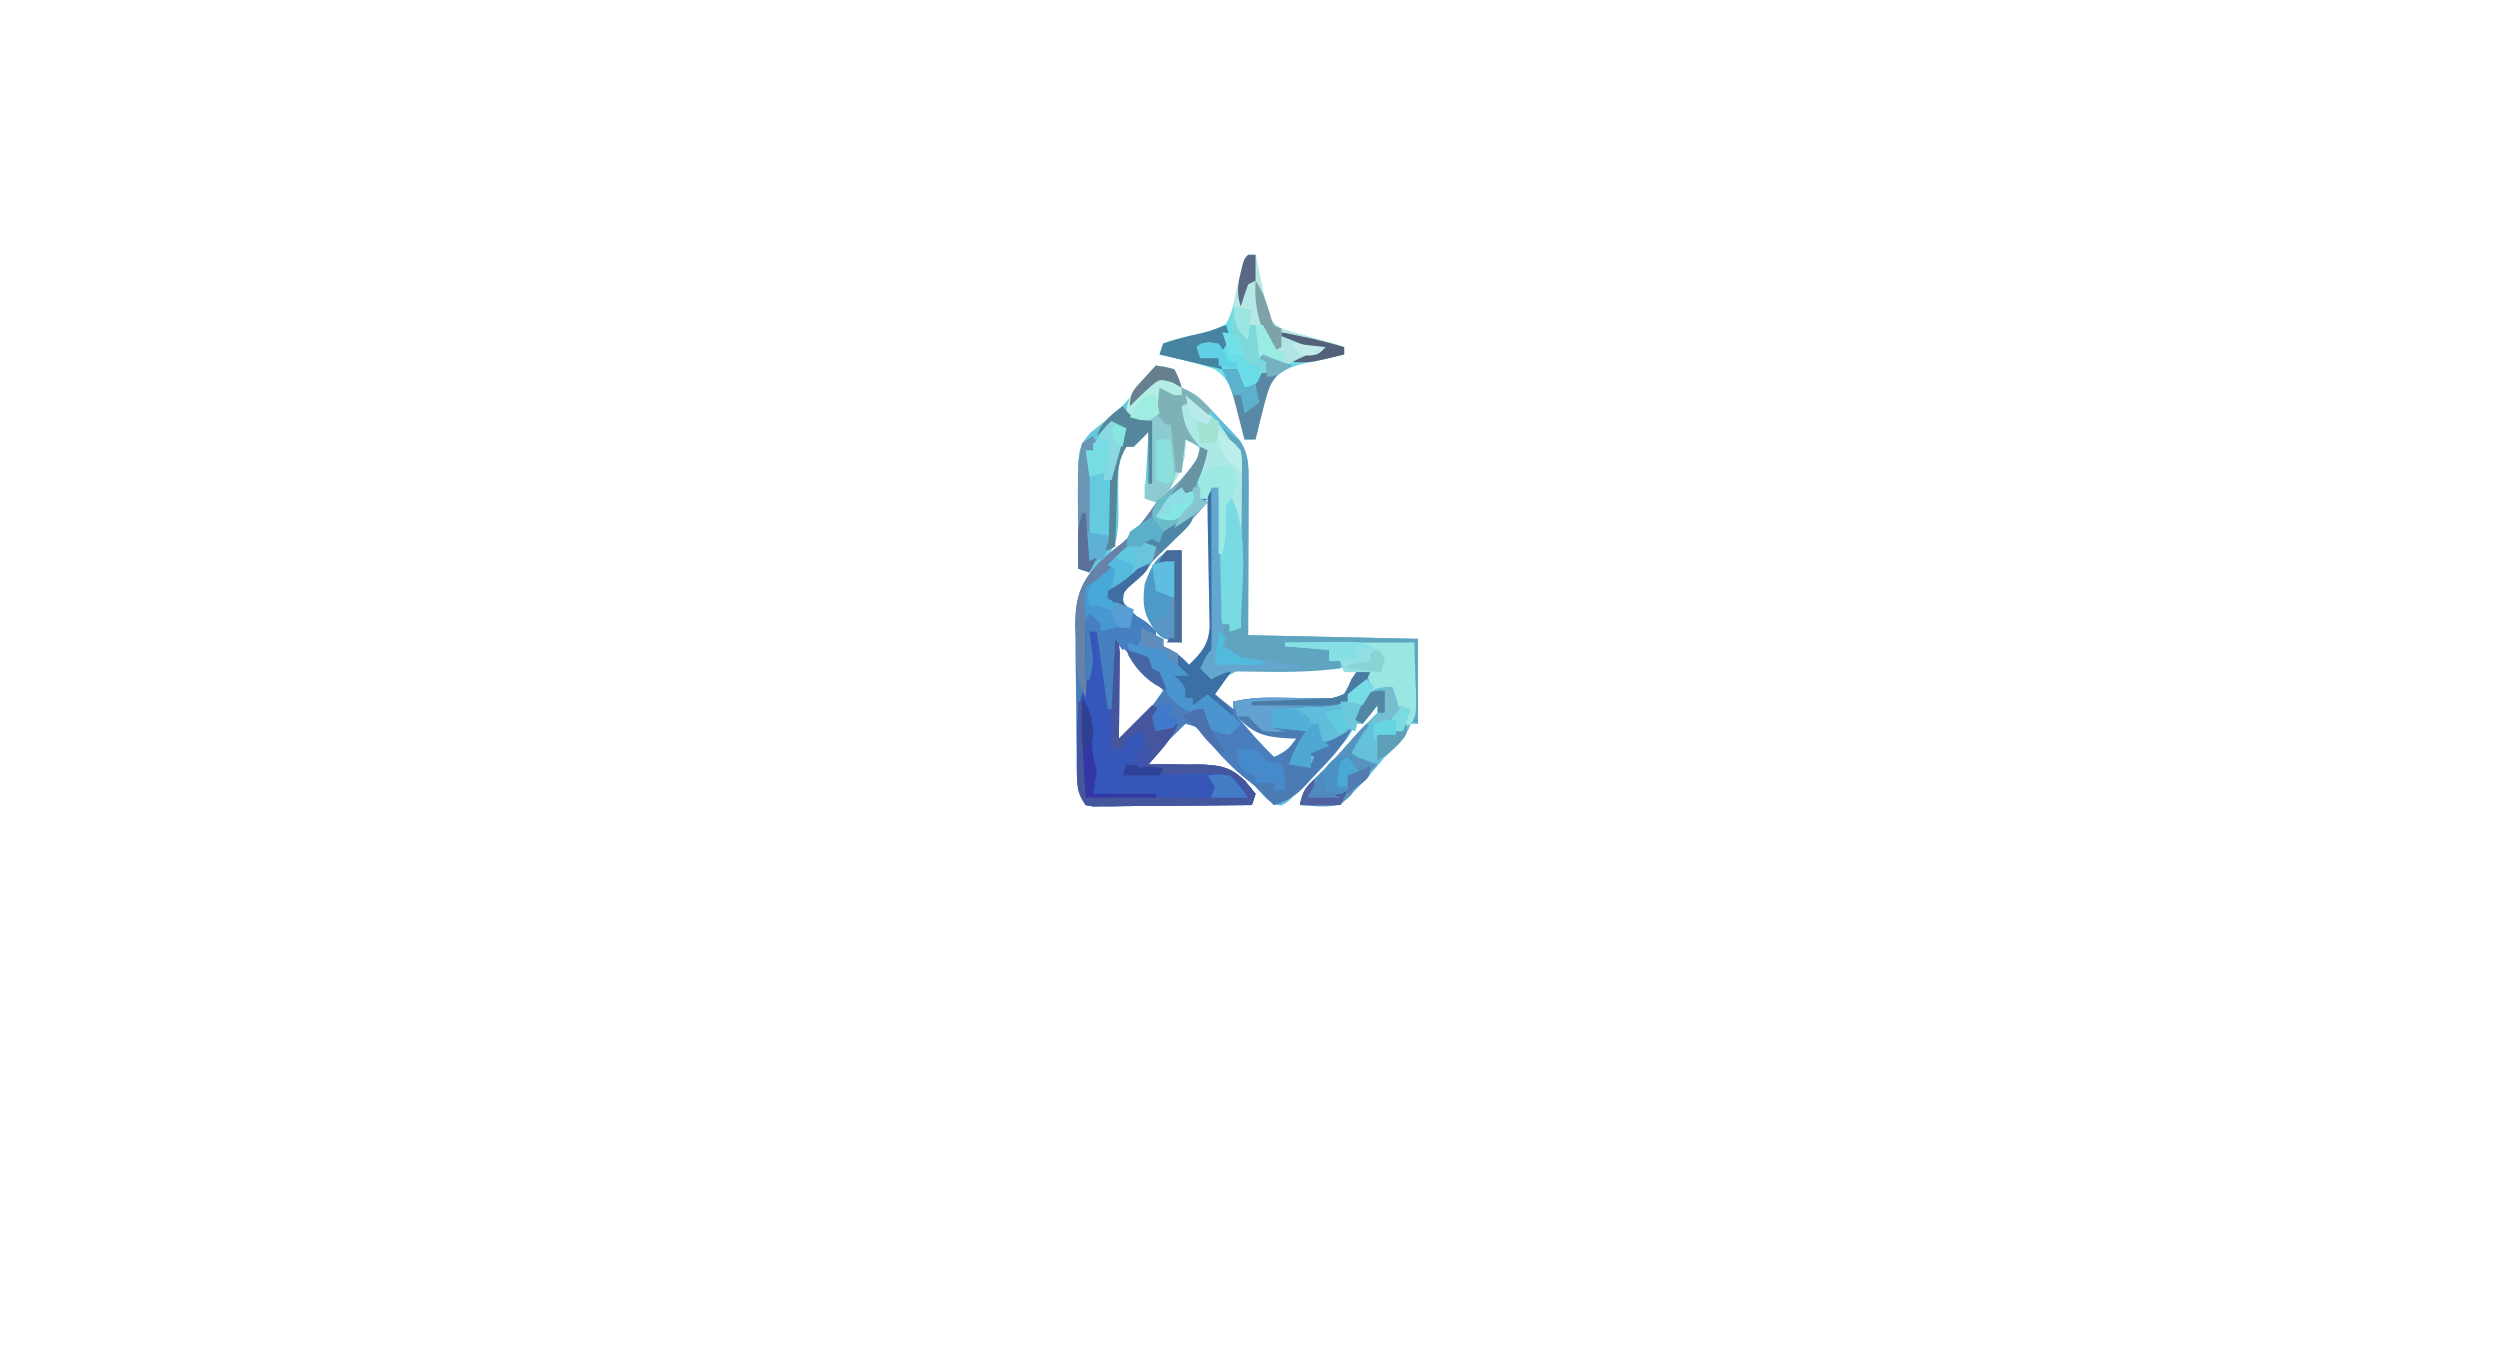
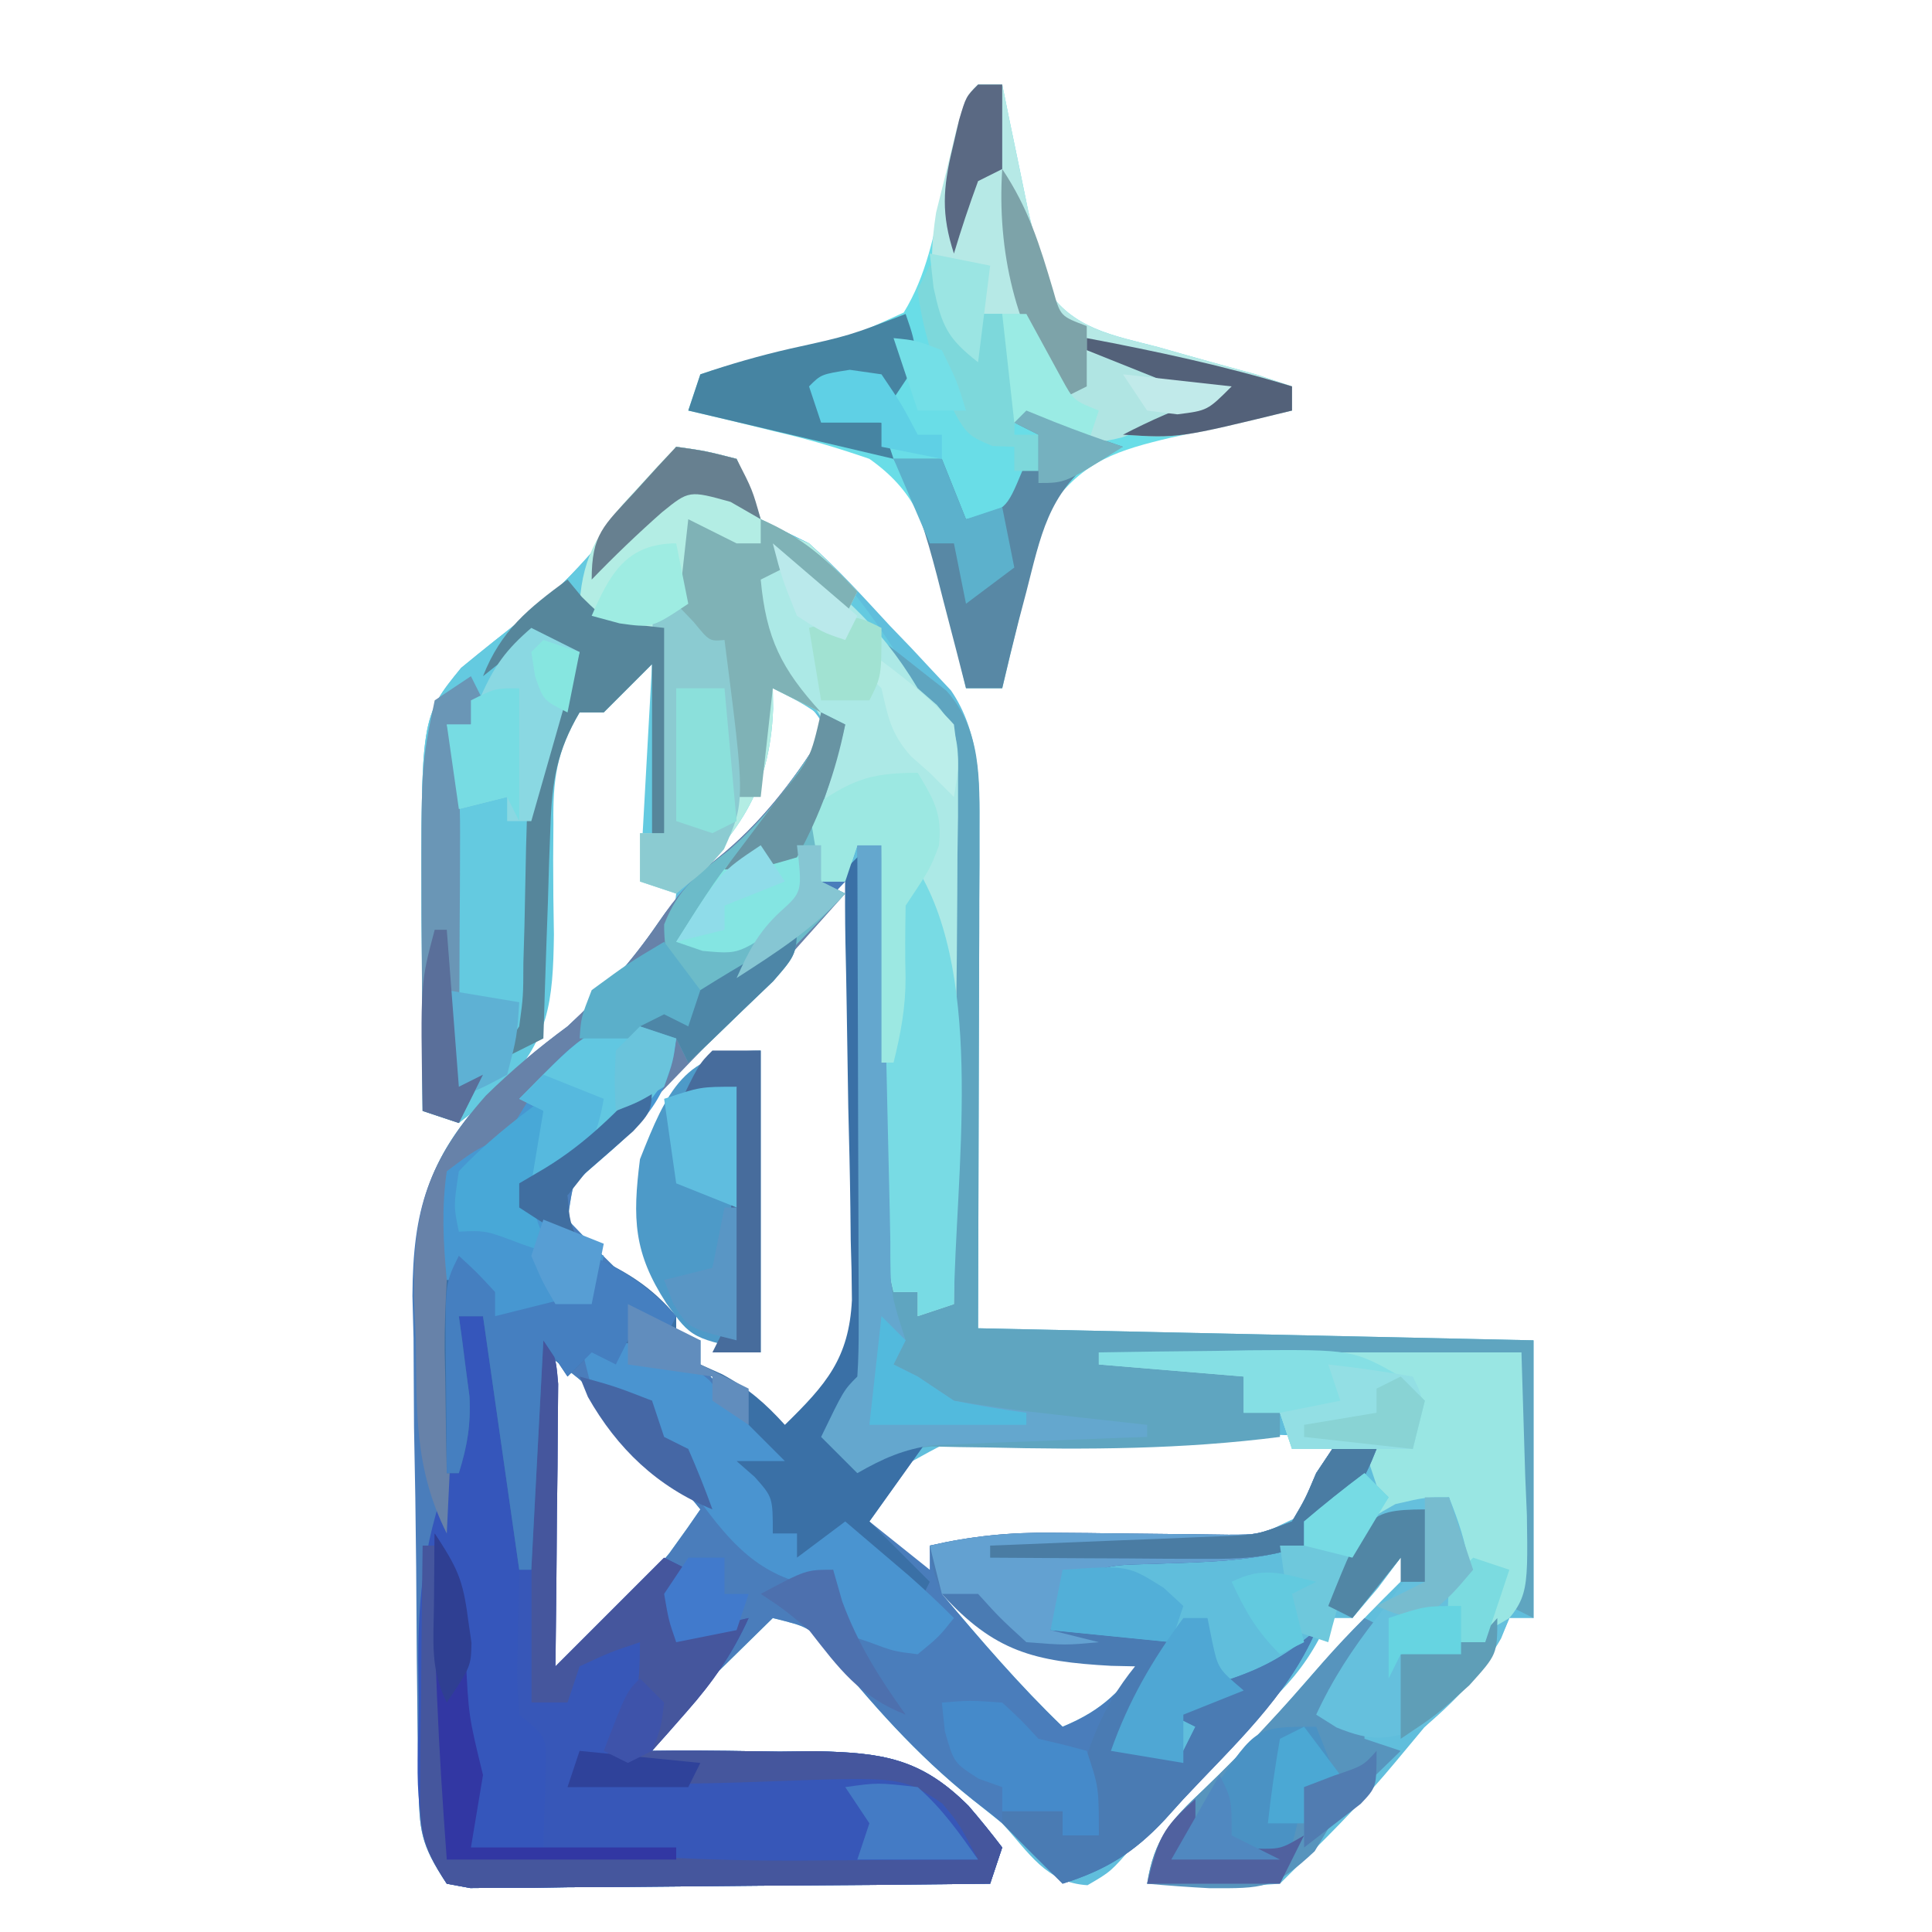
- <svg xmlns="http://www.w3.org/2000/svg" width="677" height="369">
+ <svg xmlns="http://www.w3.org/2000/svg" viewBox="257 62 160 160" width="32" height="32">
  <path d="M313 99c2.434.348 2.434.348 5 1a89 89 0 0 1 2 5q1.984 1.03 4 2c2.398 2.106 4.52 4.472 6.688 6.813l1.798 1.869 1.713 1.838 1.558 1.659c2.368 3.468 2.368 7.517 2.357 11.611v2.829l-.016 2.932-.003 2.725c-.006 3.345-.02 6.69-.033 10.036L338 172l46 1v23h-2l-.687 1.688c-1.68 2.959-3.88 4.936-6.313 7.312l-2.5 3c-2.367 2.84-4.851 5.423-7.5 8l-2 2c-2.602.195-2.602.195-5.625.125l-3.04-.055L352 218c.568-3.67 1.944-5.245 4.625-7.75 2.807-2.696 5.465-5.421 8-8.375 2.977-3.463 6.106-6.686 9.375-9.875l-1-1-1.875 2.5L369 196h-2l-.793 1.785c-1.271 2.333-2.61 3.819-4.52 5.653l-1.882 1.832L358 207c-2.57 2.51-4.906 4.875-7.062 7.75C349 217 349 217 347.063 218.125c-3.427-.208-4.83-2.675-7.063-5.125l-2.5-2c-4.614-3.691-8.382-7.961-12.07-12.547-1.477-1.721-1.477-1.721-4.43-2.453a895 895 0 0 0-3.312 3.25l-1.864 1.828c-1.783 1.879-3.289 3.84-4.824 5.922l1.908-.02c2.886-.008 5.769.037 8.654.083l3.002-.034c5.493.128 8.674.552 12.65 4.53A74 74 0 0 1 340 215l-1 3a3074 3074 0 0 1-19.116.165q-3.254.022-6.507.061c-3.113.037-6.225.054-9.338.067-.974.015-1.948.03-2.951.047h-2.73l-2.41.02L294 218c-2.207-3.31-2.267-4.401-2.322-8.262l-.058-3.258-.026-3.523-.035-3.629q-.028-3.807-.04-7.613c-.019-3.87-.08-7.738-.144-11.608a3394 3394 0 0 1-.031-7.4l-.075-3.492c.041-7.512 1.4-11.827 6.731-17.215l-3 3-3-1c-.03-4.167-.047-8.333-.062-12.5l-.026-3.555c-.046-16.551-.046-16.551 3.276-20.632a235 235 0 0 1 5.562-4.438c4.811-3.892 8.44-9.041 12.25-13.875m-5.698 19.335c-4.824 4.955-6.082 8.523-6.175 15.397l.06 3.08q.003 3.073-.019 6.145l.04 2.718C301 148 301 148 299 151c3.841-1.51 5.488-3.803 8-7l2.688-2.062c2.416-2.025 2.983-2.871 3.312-5.938l-2-1v-18c-2.098-.206-2.098-.206-3.698 1.335M320 118l-.043 1.977c-.35 6.414-1.34 9.524-5.957 14.023 3.165.348 3.165.348 5.262-2.187l2.425-2.813 2.45-2.812L326 124c-1.245-3.736-2.634-4.188-6-6m7 17a217 217 0 0 0-4.812 5.188l-2.977 3.289-1.58 1.743a389 389 0 0 1-5.03 5.366l-1.664 1.76a462 462 0 0 1-3.227 3.375c-3.08 3.092-3.08 3.092-3.71 7.279a141 141 0 0 0 5 5l2.188 2.813L313 173h2v2c2.27 2.687 2.27 2.687 5 5 3.231.337 3.231.337 5.657-2.43 3.136-4.024 2.986-7.752 2.831-12.687l-.021-2.598c-.028-2.72-.09-5.44-.154-8.16q-.038-2.778-.069-5.555c-.055-4.524-.141-9.047-.244-13.57zm-25 39v27c5.864-4.877 5.864-4.877 10.438-10.375l1.496-2.086L315 187c-3.937-4.836-7.767-9.512-13-13m27.914 10.527L328 188l7 6-1-4 2.4.08c3.595.103 7.19.168 10.788.232l3.775.127c7.079.242 7.079.242 13.275-2.709 1.428-2.213 2.614-4.37 3.762-6.73q-7.096-.26-14.197-.385a302 302 0 0 1-4.824-.143c-10.507-.89-10.507-.89-19.065 4.055M335 194c3.208 3.806 6.407 7.546 10 11 3.4-1.407 4.892-3.029 7-6l-2.266-.078c-8.174-.47-8.174-.47-11.296-2.984L337 194z" fill="#60bedc" />
  <path d="m325 121 2 1a85 85 0 0 1-2 7c-.04 2-.044 4 0 6l4-2q.111 9.103.165 18.207.022 3.097.061 6.195c.037 2.966.054 5.932.067 8.899.015.925.03 1.85.047 2.803v2.608l.02 2.295c-.452 2.504-1.438 3.391-3.36 4.993l2 4 6-2-5 7 5 4v-2c3.472-.792 6.638-1.11 10.195-1.062l2.918.023 3.012.039q2.973.039 5.945.063l2.65.035c2.446 0 2.446 0 5.28-1.098 1.108-1.883 1.108-1.883 2-4l2-3 3 1c-1.049 2.622-1.65 3.794-4.125 5.25L365 188v2c-4.143 1.381-8.308 1.35-12.639 1.518-4.132.1-4.132.1-7.361 2.482l-1 3 10 1-2 4a69 69 0 0 0-1 4l4 1 1-2-2-1c2-2 2-2 4.875-2.937 2.95-1.003 4.772-2.072 7.125-4.063-2.403 5.565-6.92 9.622-11 14l-1.527 1.691c-2.562 2.742-4.893 4.184-8.473 5.309l-2.187-2.25c-2.683-2.714-2.683-2.714-5.313-4.75-4.614-3.691-8.382-7.961-12.07-12.547-1.477-1.721-1.477-1.721-4.43-2.453a895 895 0 0 0-3.312 3.25l-1.864 1.828c-1.783 1.879-3.289 3.84-4.824 5.922l1.908-.02c2.886-.008 5.769.037 8.654.083l3.002-.034c5.493.128 8.674.552 12.65 4.53A74 74 0 0 1 340 215l-1 3a3074 3074 0 0 1-19.116.165q-3.254.022-6.507.061c-3.113.037-6.225.054-9.338.067-.974.015-1.948.03-2.951.047h-2.73l-2.41.02L294 218c-2.202-3.302-2.27-4.396-2.338-8.247l-.068-3.248-.035-3.513-.042-3.622q-.034-3.8-.052-7.6a913 913 0 0 0-.178-11.575q-.025-3.695-.04-7.39l-.091-3.477c.039-7.18 1.301-11.174 6.083-16.59 2.132-2.105 4.349-3.96 6.761-5.738 2.882-2.666 5.292-5.334 7.5-8.562 1.57-2.279 2.73-3.621 4.938-5.375 3.515-2.83 6.159-6.248 8.562-10.063zm2 14a217 217 0 0 0-4.812 5.188l-2.977 3.289-1.58 1.743a389 389 0 0 1-5.03 5.366l-1.664 1.76a462 462 0 0 1-3.227 3.375c-3.08 3.092-3.08 3.092-3.71 7.279a141 141 0 0 0 5 5l2.188 2.813L313 173h2v2c2.27 2.687 2.27 2.687 5 5 3.231.337 3.231.337 5.657-2.43 3.136-4.024 2.986-7.752 2.831-12.687l-.021-2.598c-.028-2.72-.09-5.44-.154-8.16q-.038-2.778-.069-5.555c-.055-4.524-.141-9.047-.244-13.57zm-25 39v27c5.864-4.877 5.864-4.877 10.438-10.375l1.496-2.086L315 187c-3.937-4.836-7.767-9.512-13-13m33 20c3.208 3.806 6.407 7.546 10 11 3.4-1.407 4.892-3.029 7-6l-2.266-.078c-8.174-.47-8.174-.47-11.296-2.984L337 194z" fill="#4a7dbb" />
  <path d="M313 99c2.434.348 2.434.348 5 1a89 89 0 0 1 2 5q1.992 1.016 4 2c3.666 3.558 6.435 7.602 9 12l1.56 1.344c1.924 2.213 1.803 3.498 1.78 6.403v2.911l-.047 3.135-.013 3.216a1646 1646 0 0 1-.092 10.179q-.024 3.447-.042 6.896-.05 8.458-.146 16.916l-3 1v-2h-2c-1.024-4.211-1.115-8.162-1.098-12.488l.005-2.131c.005-2.231.018-4.462.03-6.693l.014-4.557q.017-5.565.049-11.131h-2l-1 3h-2c-.977-6.055-.977-6.055-1-8l2-2v-3c-2.445-1.717-2.445-1.717-5-3l.027 1.688c-.274 7.054-3.025 10.519-8.027 15.312l-3-1 1-18-4 4h-2c-1.885 3.194-2.222 5.49-2.168 9.176l-.021 3.01q0 3.11.062 6.218c-.075 5.56-.39 8.791-4.424 12.826A71 71 0 0 1 295 155l-3-1c-.03-4.167-.047-8.333-.062-12.5l-.026-3.555c-.046-16.551-.046-16.551 3.276-20.632a235 235 0 0 1 5.562-4.438c4.811-3.892 8.44-9.041 12.25-13.875" fill="#64cae0" />
  <path d="M295 171h2l3 12 1-11c2 2 2 2 2.227 4.614l-.032 3.269-.02 3.535-.05 3.707-.027 3.73c-.024 3.049-.06 6.097-.098 9.145l9-9 2 1-.562 1.938L313 196l1 1a88 88 0 0 0 5-1c-1.364 2.992-2.95 5.29-5.125 7.75l-1.633 1.86L311 207l1.908-.02c2.886-.008 5.769.037 8.654.083l3.002-.034c5.493.128 8.674.552 12.65 4.53A74 74 0 0 1 340 215l-1 3a3074 3074 0 0 1-19.116.165q-3.254.022-6.507.061c-3.113.037-6.225.054-9.338.067-.974.015-1.948.03-2.951.047h-2.73l-2.41.02L294 218c-3.141-4.712-2.328-9.647-2.312-15.187l-.05-3.37c-.003-6.641.816-11.346 3.362-17.443.356-3.121.356-3.121.188-6l-.083-2.875z" fill="#3556bb" />
  <path d="M338 69h2l.586 2.887.789 3.8.773 3.762L343 83l.605 2.785c2.188 3.475 5.563 3.977 9.332 4.965l2.21.629c1.947.553 3.9 1.088 5.853 1.621l3 1v2l-3.36.734-4.39 1.016-2.21.477c-4.39 1.037-7.361 1.91-10.04 5.773-.905 2.624-1.63 5.065-2.25 7.75l-.523 2.113c-.422 1.71-.826 3.423-1.227 5.137h-3l-.734-3.14-1.016-4.11-.477-2.066c-1.091-4.325-2.093-7.084-5.773-9.684-2.624-.905-5.065-1.63-7.75-2.25l-2.113-.523c-1.71-.422-3.423-.826-5.137-1.227l1-3a76 76 0 0 1 7.375-2c4.923-1.038 4.923-1.038 9.469-3.117 1.893-3.082 2.514-6.516 3.281-10.008 1.77-7.77 1.77-7.77 2.875-8.875" fill="#69dde7" />
  <path d="m325 121 2 1a85 85 0 0 1-2 7c-.04 2-.044 4 0 6l2 1a1996 1996 0 0 1-3.625 4.063l-2.437 2.73c-2.18 2.408-4.42 4.746-6.688 7.07l-1.939 2.01a360 360 0 0 1-3.876 3.948l-1.787 1.859-1.62 1.648c-1.248 1.652-1.248 1.652-.819 3.817.637 2.048.637 2.048 2.791 2.855l-1 4c-5.957 1.074-5.957 1.074-8 1l-3-3-1 21c-2.725-5.449-2.483-10.175-2.562-16.187l-.15-3.33c-.092-7.262 1.104-11.278 5.944-16.745 2.137-2.101 4.355-3.96 6.768-5.738 2.882-2.666 5.292-5.334 7.5-8.562 1.57-2.279 2.73-3.621 4.938-5.375 3.515-2.83 6.159-6.248 8.562-10.063z" fill="#6782a9" />
  <path d="M330 115c1.158.88 2.301 1.78 3.438 2.688l1.933 1.511c2.927 3.236 2.754 7.39 2.743 11.591v2.829c-.009 1.451-.009 1.451-.016 2.932l-.003 2.725c-.006 3.345-.02 6.69-.033 10.036L338 172l46 1v23l-2-1 1-21-27 1 4 1v3h3v2c-8.045 1.033-15.999 1.066-24.093.875l-2.528-.035-2.264-.051c-2.418.241-4.02 1.01-6.115 2.211l-3-3c1.875-3.875 1.875-3.875 3-5 .093-1.382.117-2.768.114-4.153v-2.669l-.016-2.9-.005-2.956c-.005-3.128-.018-6.256-.03-9.385q-.008-3.172-.014-6.345-.017-7.796-.049-15.592h2l1 37 4-1c.127-6.46.214-12.918.275-19.379q.038-3.296.102-6.59c.06-3.16.09-6.32.111-9.48l.078-2.971c.033-5.807.033-5.807-3.097-10.614-.814-.65-1.63-1.298-2.469-1.966z" fill="#5fa5c0" />
  <path d="M321 107c5.123 3.507 8.757 6.595 12 12l1.584 1.38c1.91 2.185 1.78 3.492 1.757 6.367l-.001 2.911-.047 3.135-.013 3.216a1646 1646 0 0 1-.092 10.179q-.024 3.447-.042 6.896-.05 8.458-.146 16.916l-3 1v-2h-2c-1.024-4.211-1.115-8.162-1.098-12.488l.005-2.131c.005-2.231.018-4.462.03-6.693l.014-4.557q.017-5.565.049-11.131h-2l-1 3h-2c-.977-6.055-.977-6.055-1-8l2-2c-.316-3.45-1.753-4.978-4.187-7.312-1.645-1.805-1.645-1.805-2.813-3.688.625-3.937.625-3.937 2-7" fill="#ace9e6" />
  <path d="M313 99c2.434.348 2.434.348 5 1a89 89 0 0 1 2 5c1.883 1.108 1.883 1.108 4 2a90 90 0 0 1 4 4l-1 2-5-4-2 1c.453 4.874 1.709 7.39 5 11l-4-2 .027 1.688c-.274 7.054-3.025 10.519-8.027 15.312l-3-1v-4h2v-17h-5l-2-2c.27-4.173 1.76-6.307 4.563-9.312l1.94-2.114z" fill="#b3ede4" />
  <path d="M301 172c2 2 2 2 2.227 4.614l-.032 3.269-.02 3.535-.05 3.707-.027 3.73c-.024 3.049-.06 6.097-.098 9.145l9-9 2 1-.562 1.938L313 196l1 1a88 88 0 0 0 5-1c-1.364 2.992-2.95 5.29-5.125 7.75l-1.633 1.86L311 207l1.908-.02c2.886-.008 5.769.037 8.654.083l3.002-.034c5.493.128 8.674.552 12.65 4.53A74 74 0 0 1 340 215l-1 3a3074 3074 0 0 1-19.116.165q-3.254.022-6.507.061c-3.113.037-6.225.054-9.338.067-.974.015-1.948.03-2.951.047h-2.73l-2.41.02L294 218c-2.298-3.446-2.236-4.71-2.195-8.762l.02-3.388.05-3.537.027-3.573q.036-4.37.098-8.74h1c1.018 8.748 1 17.108 1 26l43-1c-4.426-4.426-4.888-4.507-10.734-4.61l-3.926-.097q-2.045-.023-4.09-.043-2.068-.042-4.137-.09-5.055-.105-10.113-.16l1-3h2c1.257-2.906 2-4.796 2-8-3.122 1.309-3.122 1.309-5 4h-3z" fill="#45569d" />
  <path d="M348 174h35l.313 10.25.137 3.212c.103 6.951.103 6.951-2.97 10.21L378 199c-.722-2.245-1.097-3.625-.5-5.937.632-2.607.143-4.49-.5-7.063l-5 1-1 3-1-3 1-2-1-3h-6l-1-3h-3v-3l-12-1z" fill="#99e6e3" />
  <path d="M328 133h1q.111 9.103.165 18.207.022 3.097.061 6.195c.037 2.966.054 5.932.067 8.899.015.925.03 1.85.047 2.803v2.608l.02 2.295c-.452 2.504-1.438 3.391-3.36 4.993l2 4 6-2-5 7 5 5-1 2-6-6-4 2v-2h-2l-3-6 2-1-2-1.875C316 178 316 178 316 176c-1.622-.389-3.248-.76-4.875-1.125l-2.742-.633L306 174l-2 2-2-3-1 19h-1l-3-21h-2l.254 1.828.308 2.422.317 2.39c.121 2.365-.183 4.111-.879 6.36h-1q-.08-3.937-.125-7.875l-.05-2.262c-.018-1.955.072-3.91.175-5.863l2-2 2 5 8-2v-3c2.867 1.285 4.976 2.571 7 5v2h2v2l1.813.813c2.16 1.172 3.545 2.38 5.187 4.187 3.407-3.334 5.312-5.49 5.552-10.337q-.013-2.483-.099-4.964l-.029-2.657c-.034-2.786-.103-5.57-.174-8.355q-.074-4.203-.132-8.407-.039-2.612-.103-5.222A202 202 0 0 1 327 134z" fill="#3a70a6" />
  <path d="m368 181 3 1c-1.049 2.622-1.65 3.794-4.125 5.25L365 188v2c-4.143 1.381-8.308 1.35-12.639 1.518-4.132.1-4.132.1-7.361 2.482l-1 3 10 1-2 4a69 69 0 0 0-1 4l4 1 1-2-2-1c2-2 2-2 4.875-2.937 2.95-1.003 4.772-2.072 7.125-4.063-2.403 5.565-6.92 9.622-11 14l-1.527 1.691c-2.562 2.742-4.893 4.184-8.473 5.309a283 283 0 0 1-5-5v-1h5v2h3v-2l-2-1c1.094-4.377 2.172-7.498 5-11l-1.977-.043c-6.379-.348-9.683-1.172-14.023-5.957-.875-2.312-.875-2.312-1-4 3.472-.792 6.638-1.11 10.195-1.062l2.918.023 3.012.039q2.973.039 5.945.063l2.65.035c2.446 0 2.446 0 5.28-1.098 1.108-1.883 1.108-1.883 2-4z" fill="#4a7bb3" />
  <path d="M300 192h1v11h3l1-3c2.563-1.187 2.563-1.187 5-2 0 3.815-.295 5.68-2 9l-3 1-1 2 2.583-.095c3.177-.103 6.354-.178 9.532-.235q2.06-.044 4.118-.123c11.454-.423 11.454-.423 14.809 1.815 1.384 1.661 1.384 1.661 2.958 4.638-3.937.03-7.875.047-11.812.063l-3.334.025c-7.011.02-13.886-.311-20.854-1.088l.195-6.836c.019-2.377.019-2.377-2.195-4.164-.195-2.82-.195-2.82-.125-6.125l.055-3.32z" fill="#3757b8" />
  <path d="M310.313 147.25 313 148c-.598 5.542-3.354 7.515-7.383 11.035-1.874 1.823-1.874 1.823-1.484 4.149.728 2.002.728 2.002 2.867 2.816l-1 4c-5.373.969-5.373.969-8 1-1.937-1.437-1.937-1.437-3-3h-1c-.288-3.05-.446-5.961 0-9 2.313-1.75 2.313-1.75 5-3a264 264 0 0 0 3-5c2.967-3.048 3.998-4.076 8.313-3.75" fill="#4797d1" />
  <path d="M320 149v25c-5.718-1.144-5.718-1.144-7.812-4.062-2.72-4.187-2.813-7.013-2.188-11.938 2.24-5.652 3.684-9 10-9" fill="#4d9ac8" />
  <path d="m370 196 2 1-5 5 1 3 2-1v2l3 1a2081 2081 0 0 1-3.598 3.488c-1.663 1.704-1.663 1.704-3.527 4.825-3.359 3.14-4.258 3.068-8.687 3.062A134 134 0 0 1 352 218c.568-3.67 1.944-5.245 4.625-7.75 3.517-3.378 6.759-6.884 9.93-10.586A72 72 0 0 1 370 196" fill="#5794bd" />
  <path d="M338 69h2l.586 2.887.789 3.8.773 3.762L343 83l.605 2.785c2.188 3.475 5.563 3.977 9.332 4.965l2.21.629c1.947.553 3.9 1.088 5.853 1.621l3 1v2c-9.41 2.296-9.41 2.296-14 2 2.332-1.206 4.496-2.165 7-3l-10-3-1 3c-4-4.75-4-4.75-4-7h-4l-1 4c-2.817-4.226-3.25-7.382-2.477-12.395l.852-3.418.836-3.457C337 70 337 70 338 69" fill="#b6e9e6" />
  <path d="M305 173c7.25.369 7.25.369 10.75 3.313L318 179l2.313 2.313L322 183h-4l1.5 1.313C321 186 321 186 321 189h2v2l4-3q1.688 1.436 3.375 2.875l1.898 1.617A76 76 0 0 1 336 196c-1.25 1.563-1.25 1.563-3 3-2-.25-2-.25-4-1l-3-1v-5l-3 1c-4.265-1.28-6.459-4.541-9-8v-3l-3-1v-3l-5-1z" fill="#4a94d0" />
  <path d="M333 134c5.607 9.232 3.117 25.376 3 36l-3 1v-2h-2c-.96-4.03-1.134-7.8-1.125-11.937l-.008-3.59c.125-3.252.573-6.274 1.133-9.473l-.062-3.687C331 137 331 137 333 134" fill="#78dbe4" />
  <path d="M377 186c1.63 4.122 2.263 6.707 1 11 2.075.15 2.075.15 4-1-1.564 3.839-3.873 6.31-7 9-3.044 1.114-4.305 1.282-7.312.063L366 204c1.376-2.964 2.99-5.427 5-8l1.688-2.25L374 192l-1-1-4 5-2-1c2.33-6.625 2.33-6.625 5.563-8.437C375 186 375 186 377 186" fill="#65c0dd" />
  <path d="m325 121 2 1a85 85 0 0 1-2 7c-.04 2-.044 4 0 6l2 1c-7.977 8.42-7.977 8.42-13 9-1.437-2.283-2-3.717-2-6.437 1.168-2.994 2.785-4.19 5.3-6.102 3.1-2.664 5.546-6 7.7-9.461z" fill="#6cbbc9" />
  <path d="M328 132h2l.076 3.548q.142 6.502.296 13.005.065 2.817.125 5.634.088 4.042.187 8.086l.05 2.554c-.002 4.222-.002 4.222 1.266 8.173l-1 2 2 1 3 2c2.743.458 5.427.83 8.188 1.125l2.271.262q2.769.315 5.541.613v1l-1.772.06c-2.66.096-5.319.205-7.978.315l-2.79.094-2.694.117-2.476.095c-2.458.342-4.148 1.093-6.29 2.319l-3-3c1.875-3.875 1.875-3.875 3-5 .093-1.382.117-2.768.114-4.153v-2.669l-.016-2.9-.005-2.956c-.005-3.128-.018-6.256-.03-9.385q-.008-3.172-.014-6.345-.017-7.796-.049-15.592" fill="#64a7ce" />
  <path d="m342 96 2.313.938c1.875.74 3.774 1.424 5.687 2.062l-2.312.938c-3.903 2.995-4.494 6.42-5.688 11.062l-.625 2.367A310 310 0 0 0 340 119h-3l-.805-3.14-1.07-4.11-.527-2.066c-.9-3.43-1.832-6.597-3.598-9.684h4l2 5c3.299-.723 3.299-.723 4.688-4.062L343 98l-2-1z" fill="#5888a5" />
  <path d="M295 166c1.5 1.375 1.5 1.375 3 3v2l8-2v-3c2.884 1.293 4.872 2.66 7 5l-1 2-2-2-2 4-2-1-2 2-2-3-1 19h-1l-3-21h-2l.254 1.828.308 2.422.317 2.39c.121 2.365-.183 4.111-.879 6.36h-1q-.04-3.937-.062-7.875l-.026-2.262c-.025-5.636-.025-5.636 1.088-7.863" fill="#457fc0" />
  <path d="m314 105 4 2h2v-2c3.366 1.443 5.51 3.333 8 6l-1 2-5-4-2 1c.453 4.874 1.709 7.39 5 11l-4-2-1 9h-3l-.113-2.555-.2-3.32-.175-3.305L316 116l-3-2z" fill="#7fb2b6" />
  <path d="m368 181 3 1c-1.049 2.622-1.65 3.794-4.125 5.25L365 188v2c-4.143 1.381-8.308 1.35-12.639 1.518-4.132.1-4.132.1-7.361 2.482l-1 3 4 1c-2.75.25-2.75.25-6 0-2.187-2-2.187-2-4-4h-3l-1-4c3.472-.792 6.638-1.11 10.195-1.062l2.918.023 3.012.039q2.973.039 5.945.063l2.65.035c2.446 0 2.446 0 5.28-1.098 1.108-1.883 1.108-1.883 2-4z" fill="#63a1d1" />
  <path d="m313 112 1.438 1.5c1.321 1.615 1.321 1.615 2.562 1.5 1.721 13.394 1.721 13.394-.047 17.332-1.39 1.606-1.39 1.606-3.953 3.668l-3-1v-4h2l-1-18z" fill="#8bcbd1" />
  <path d="m304 110 1.188 1.438c2.065 2.039 2.065 2.039 6.812 2.562v17h-1v-14l-4 4h-2c-1.886 3.217-2.29 5.714-2.414 9.422l-.117 3.105-.094 3.223-.117 3.27q-.141 3.99-.258 7.98l-4 2 2-3c.335-2.483.335-2.483.344-5.254l.09-3.088.132-6.453.09-3.084.057-2.83C301 124 301 124 303 122a90 90 0 0 0 1-6c-4.046-.37-4.046-.37-7 2 1.491-3.795 3.757-5.61 7-8m0 3 1 2Z" fill="#56869b" />
  <path d="M348 174c3.23-.058 6.458-.094 9.688-.125l2.763-.05c8.581-.063 8.581-.063 12.549 2.175l2 2-1 4h-10l-1-3h-3v-3l-12-1z" fill="#85dfe4" />
  <path d="m301 114 4 2-4 14h-2v-2l-4 1-1-7h2l.813-2.312c1.131-2.562 2.1-3.885 4.187-5.688" fill="#8ad8e2" />
  <path d="m296 118 1 2-1 2h-2l.494 1.62c.611 2.874.618 5.52.604 8.458l-.01 3.516-.026 3.656-.013 3.703q-.018 4.524-.049 9.047l2-1-2 4-3-1c-.03-4.167-.047-8.333-.062-12.5l-.026-3.555c-.035-12.554-.035-12.554 1.088-17.945z" fill="#6a96b6" />
  <path d="M333 126c1.341 2.209 2.066 3.455 1.75 6.063C334 134 334 134 332 137c-.032 1.997-.06 3.996-.004 5.992.005 2.432-.408 4.654-.996 7.008h-1v-18h-2l-1 3h-2l-1-6c3.44-2.294 4.723-3 9-3" fill="#9ce8e2" />
  <path d="M332 88c.625 1.813.625 1.813 1 4l-2 3-1-1a100 100 0 0 0-5 0l1 2 2 .438 2 .562 1 3-17-4 1-3a73 73 0 0 1 7.438-2.125c4.904-1.08 4.904-1.08 9.562-2.875" fill="#4684a2" />
  <path d="M340 88h2a125 125 0 0 1 4 6v-3q2.126.429 4.25.875l2.39.492c2.328.625 4.25 1.481 6.36 2.633a615 615 0 0 1-5.812 2.063c-1.08.382-2.158.765-3.27 1.16-3.667.976-5.38-.044-8.918-1.223z" fill="#b0e5e3" />
  <path d="m366 205 2 5h-3l-.437 2.438C364 215 364 215 363 216c-1.52.072-3.042.084-4.562.063l-2.504-.028L354 216a618 618 0 0 1 2.313-3.812l1.3-2.145C361.036 205 361.036 205 366 205" fill="#4a92c4" />
  <path d="M310.438 147.125 313 148c-.564 3.473-1.609 4.913-4.312 7.125l-1.801 1.508c-1.89 1.369-3.774 2.387-5.887 3.367l1-6-2-1c5.917-6.04 5.917-6.04 10.438-5.875" fill="#61c7e1" />
  <path d="M335 203c2.313-.187 2.313-.187 5 0 1.563 1.438 1.563 1.438 3 3l2.125.5 1.875.5c1 3 1 3 1 7h-3v-2h-5v-2l-1.937-.687C336 208 336 208 335.25 205.375z" fill="#458aca" />
  <path d="M323 138c0 3 0 3-1.969 5.262l-2.531 2.425-2.531 2.45L314 150l-1-2h-8c.125-1.75.125-1.75 1-4 3.063-2.25 3.063-2.25 6-4l3 4c3.058-1.736 5.634-3.385 8-6" fill="#5bafca" />
  <path d="M293 189c2.407 3.61 2.352 5.703 2.563 10 .239 5.09.239 5.09 1.437 10l-1 6h17v1h-19c-.67-9.035-1.152-17.935-1-27" fill="#3237a3" />
  <path d="M316 149h4v25h-4l1-2c.151-1.52.249-3.045.316-4.57l.127-2.715.12-2.84.13-2.863q.16-3.506.307-7.012l-5 2c1.875-3.875 1.875-3.875 3-5" fill="#476c9c" />
  <path d="M334 84h1l2 7 1-3h2c1.607 3.215 1.057 6.436 1 10h2v3h-2v-2l-1.812-.062C337 98 337 98 335.313 94.75c-1.04-2.972-1.957-5.631-2.313-8.75z" fill="#7dd8db" />
  <path d="m368 181 3 1c-1.049 2.622-1.65 3.794-4.125 5.25L365 188v2c-3.06 1.02-5.124 1.115-8.324 1.098l-3.115-.01-3.248-.025-3.284-.014q-4.014-.018-8.029-.049v-1l1.972-.076q4.42-.176 8.84-.362l3.104-.119 2.979-.127 2.745-.11c2.51-.127 2.51-.127 5.36-1.206 1.108-1.883 1.108-1.883 2-4z" fill="#4a7ca3" />
  <path d="M345 192c5.415-.37 5.415-.37 8.375 1.5L355 195l-1 3-10-1z" fill="#52afd8" />
  <path d="M355 196h2l.375 1.875c.497 2.316.497 2.316 2.625 4.125l-5 2v4l-6-1c1.45-4.108 3.398-7.503 6-11" fill="#4fa7d4" />
  <path d="m370 184 2 2-1.375 2.063c-1.793 3.241-2.713 6.357-3.625 9.937l-3-1-1-7h2v-2a105 105 0 0 1 5-4" fill="#6ec8dc" />
  <path d="M302 153c0 3 0 3-.625 5.938-.397 3.243-.125 4.385 1.625 7.062l-2.875-1c-2.896-1.102-2.896-1.102-5.125-1-.437-2.125-.437-2.125 0-5 2.127-2.276 4.502-4.146 7-6" fill="#48a8d7" />
  <path d="M322.188 132.375 324 133c-.328 3.06-1.057 4.058-3.25 6.313C318 141 318 141 315.188 140.75L313 140c5.234-8.303 5.234-8.303 9.188-7.625" fill="#84e5e2" />
  <path d="M300 119v11l-1-2-4 1-1-7h2v-2c2-1 2-1 4-1" fill="#77dce3" />
  <path d="M313 119h4l1 11-2 1-3-1z" fill="#8be0db" />
  <path d="M367 175c2.343.256 4.678.593 7 1 1 2 1 2 0 6h-10l-1-3 5-1z" fill="#93dfe4" />
  <path d="M331 100h4l2 5 3-1 1 5-4 3-1-5h-2z" fill="#5cb1cc" />
  <path d="M327 210c2.688-.375 2.688-.375 6 0 2.064 1.824 3.39 3.728 5 6h-10l1-3z" fill="#447bc5" />
  <path d="M318 152v10l-5-2-1-7c3-1 3-1 6-1" fill="#5fbddf" />
  <path d="M347 90c5.758 1.089 11.392 2.293 17 4v2c-9.41 2.296-9.41 2.296-14 2 2.332-1.206 4.496-2.165 7-3l-10-4z" fill="#536179" />
  <path d="m294 144 6 1c-.187 2.875-.187 2.875-1 6-2.562 1.375-2.562 1.375-5 2z" fill="#5eb1d4" />
  <path d="M313 99c2.418.34 2.418.34 5 1 1.313 2.563 1.313 2.563 2 5l-2.5-1.437c-3.434-.955-3.434-.955-5.68.863A101 101 0 0 0 306 110c0-3.78.997-4.461 3.5-7.187l1.969-2.168z" fill="#678090" />
  <path d="M340 76c2.197 3.295 3.1 6.28 4.219 10.04.604 2.149.604 2.149 2.781 2.96v5l-2 1c-3.931-5.54-5.436-12.244-5-19" fill="#7da3a9" />
  <path d="M376 187v6h-3v-2l-4 5-2-1c3.2-8 3.2-8 9-8" fill="#5186a5" />
  <path d="m330 171 2 2-1 2 2 1 3 2c1.99.39 3.99.732 6 1v1h-13z" fill="#52badd" />
  <path d="m313 107 1 5c-3 2-3 2-5.687 1.625L306 113c1.475-3.403 2.856-6 7-6" fill="#9eece2" />
  <path d="M356 211v3l-1 1 3.875.063 2.18.035c2.027.028 2.027.028 3.945-1.098l-2 4h-11c.96-3.837 1.236-4.597 4-7" fill="#50619f" />
  <path d="m302 151 5 2c-.56 3.243-1.413 4.93-4 7h-2l1-6-2-1z" fill="#56b9de" />
  <path d="M340 88h2l2.93 5.371c.984 1.795.984 1.795 3.07 2.629l-1 3-6-2z" fill="#9aebe4" />
  <path d="M381 196c0 3 0 3-2.312 5.563C376 204 376 204 373 206v-7l3.438-.937c3.35-.692 3.35-.692 4.562-2.063" fill="#5f9eb7" />
  <path d="m326 192 .75 2.625c1.318 3.558 3.052 6.298 5.25 9.375-3.833-1.506-5.504-3.803-8-7-2.126-1.763-2.126-1.763-4-3 3.75-2 3.75-2 6-2" fill="#4d70ae" />
  <path d="m325 121 2 1c-.79 3.949-2.066 7.466-4 11-3.187.938-3.187.938-6 1l1.242-1.645 1.633-2.167 1.617-2.145c2.62-3.188 2.62-3.188 3.508-7.043" fill="#6894a3" />
  <path d="M293 139h1l1 13 2-1-2 4-3-1c-.185-10.558-.185-10.558 1-15" fill="#5a6f9a" />
  <path d="M323 138c0 3 0 3-1.969 5.262l-2.531 2.425-2.531 2.45L314 150l-1-2-3-1 2-1 2 1 1-3a132 132 0 0 1 5-3c1.751-1.582 1.751-1.582 3-3" fill="#4d86a7" />
  <path d="M327.375 92.625 330 93c1.688 2.5 1.688 2.5 3 5h2v2l-5-1v-2h-5l-1-3c1-1 1-1 3.375-1.375" fill="#5fd0e5" />
  <path d="M314 191h3v3h2l-1 3-5 1c-.625-1.812-.625-1.812-1-4z" fill="#417acc" />
  <path d="M338 69h2v7l-2 1a101 101 0 0 0-2 6c-1.051-3.235-.919-5.397-.125-8.687l.555-2.387C337 70 337 70 338 69" fill="#5a6983" />
  <path d="M311 151c0 3 0 3-1.566 4.684a1281 1281 0 0 1-4 3.5L304 161c.186 2.193.186 2.193 1 4-2.5-1.375-2.5-1.375-5-3v-2l2.125-1.25c3.566-2.17 5.994-4.735 8.875-7.75" fill="#406ea0" />
  <path d="M329 116c2.54 1.827 4.905 3.669 7 6 .438 3.375.438 3.375 0 6l-2-2-1.562-1.375c-1.658-1.874-1.895-3.222-2.438-5.625l-2-2z" fill="#bbeeea" />
  <path d="M330 114c0 4 0 4-1 6h-4l-1-6c3.75-1.125 3.75-1.125 6 0" fill="#a1e2d2" />
  <path d="M305 176c2.938.813 2.938.813 6 2l1 3 2 1a78 78 0 0 1 2 5c-4.567-1.86-7.886-5.037-10.312-9.312z" fill="#4567a5" />
  <path d="M317 162h1v11c-4-1-4-1-5.25-3.062L312 168l4-1z" fill="#5996c5" />
  <path d="m309 170 6 3v2l4 2v3l-3-2v-2l-7-1z" fill="#618dbd" />
  <path d="m334 83 5 1-1 8c-2.523-1.974-2.993-2.967-3.687-6.187z" fill="#9be5e3" />
  <path d="m365 205 3 4-3 1v3h-3c.256-2.343.593-4.678 1-7z" fill="#4ba8d4" />
  <path d="m379 191 3 1-2 6h-3c-.125-2.375-.125-2.375 0-5z" fill="#7bdbe0" />
  <path d="M293 189c1.864 2.795 2.343 3.84 2.75 7l.297 2.063C296 200 296 200 294 203c-1.382-2.765-1.095-5.046-1.062-8.125l.027-3.32z" fill="#2f3f92" />
  <path d="m366 193-2 1 1 4-2 1c-1.952-1.952-2.848-3.532-4-6 2.667-1.333 4.167-.671 7 0" fill="#62cadf" />
  <path d="m305 207 10 1-1 2h-10z" fill="#2f429a" />
  <path d="M375 186h2l2 6c-1.75 2.063-1.75 2.063-4 4-2.25-.25-2.25-.25-4-1l4-2z" fill="#77bccf" />
  <path d="m302 163 5 2-1 5h-3c-1.062-1.812-1.062-1.812-2-4z" fill="#579ed4" />
  <path d="M323 132h2v3l2 1c-2.623 2.915-5.718 4.885-9 7 1.002-2.235 1.811-3.826 3.625-5.5 1.825-1.652 1.825-1.652 1.375-5.5" fill="#86c6d3" />
  <path d="M378 195v4h-5l-1 2v-5c3-1 3-1 6-1" fill="#66d4e1" />
  <path d="m370 184 2 2-3 5-4-1v-2a105 105 0 0 1 5-4" fill="#76dbe4" />
  <path d="m373 176 2 2-1 4-9-1v-1l6-1v-2z" fill="#89d3d4" />
  <path d="m310 147 3 1c-.25 1.875-.25 1.875-1 4-2.062 1.25-2.062 1.25-4 2-.125-2.375-.125-2.375 0-5z" fill="#6ac4dc" />
  <path d="m320 132 2 3-5 2v2l-4 1c3.625-5.75 3.625-5.75 7-8" fill="#8fdce9" />
  <path d="m342 96 2.313.938c1.875.74 3.774 1.424 5.687 2.062-4.75 3-4.75 3-7 3v-4l-2-1z" fill="#75b1bf" />
  <path d="M358 209c1 2 1 2 1 5l4 2h-9z" fill="#5088c0" />
  <path d="m310 201 2 2c-.25 2.063-.25 2.063-1 4l-2 1-2-1c1.875-4.875 1.875-4.875 3-6" fill="#3e53aa" />
  <path d="M331 90c1.875.188 1.875.188 4 1 1.25 2.563 1.25 2.563 2 5h-4z" fill="#73dfe7" />
  <path d="m321 107 7 6-1 2c-1.875-.625-1.875-.625-4-2-1.25-3.125-1.25-3.125-2-6" fill="#bae9eb" />
  <path d="m350 93 9 1c-2 2-2 2-4.5 2.313L352 96z" fill="#c1eaea" />
  <path d="M371 207c0 3 0 3-1.312 4.387L365 215v-5l2.438-.937c2.453-.826 2.453-.826 3.562-2.063" fill="#517cb1" />
  <path d="m302 115 3 1-1 5c-2-1-2-1-2.687-3l-.313-2z" fill="#86e6e0" />
</svg>
